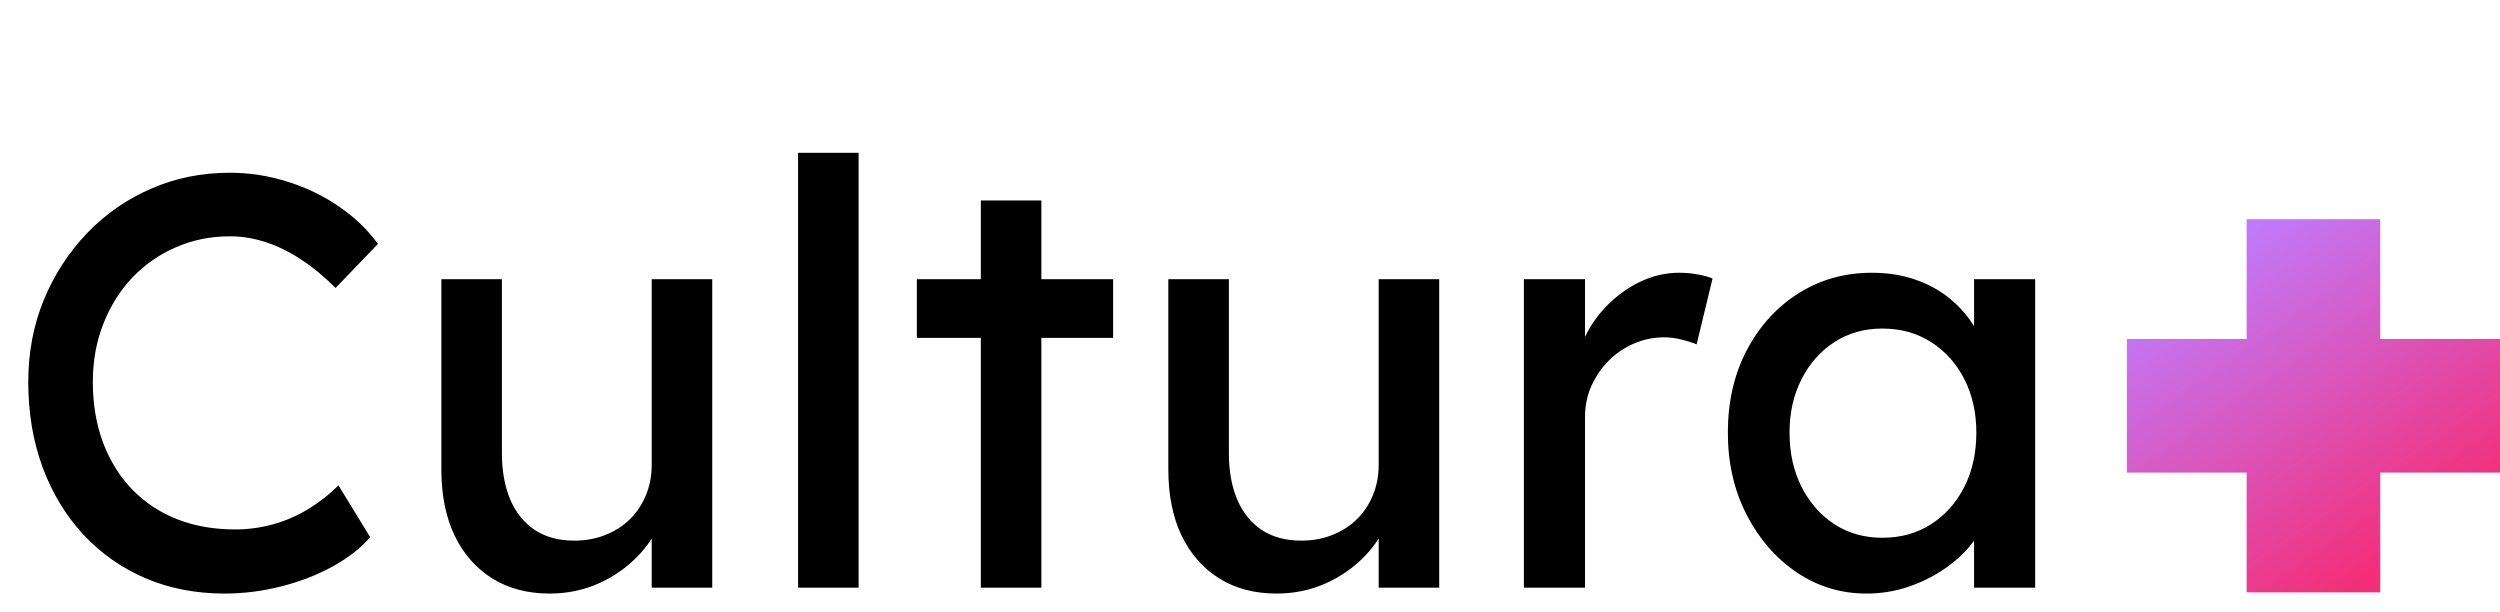
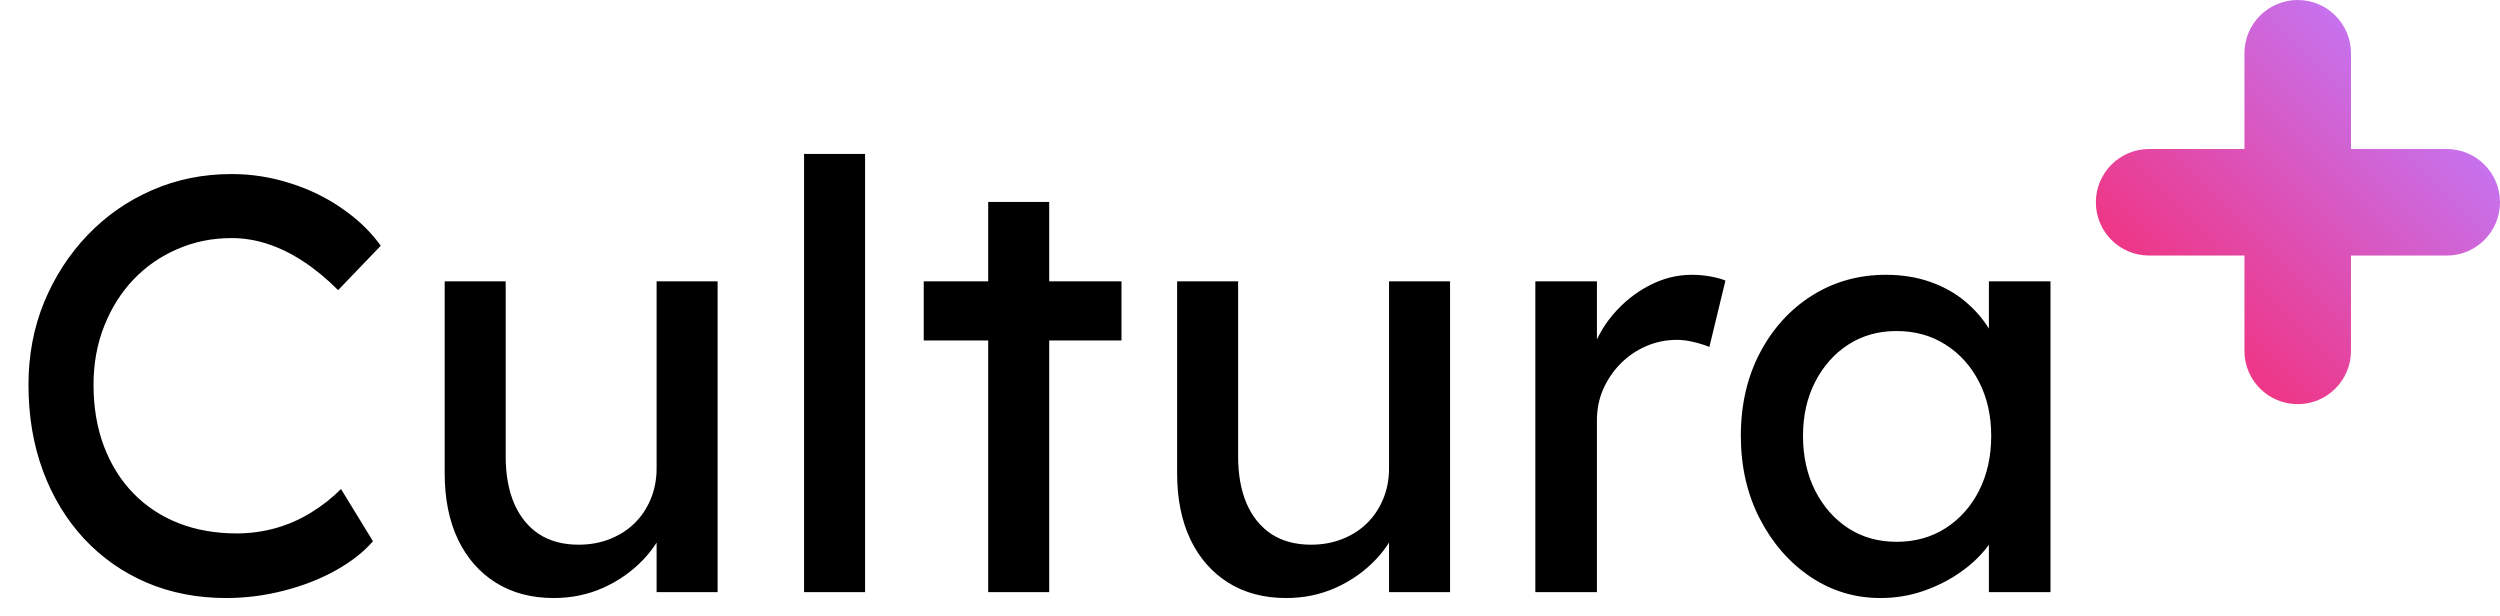
- <svg xmlns="http://www.w3.org/2000/svg" viewBox="0 0 536 131" width="536" height="131" fill="none" customFrame="#000000">
+ <svg xmlns="http://www.w3.org/2000/svg" viewBox="0 0 532 131" width="532" height="131" fill="none" customFrame="#000000">
  <defs>
-     <linearGradient id="paint_linear_3" x1="473.232" x2="518.768" y1="54.112" y2="119.888" gradientUnits="userSpaceOnUse">
-       <stop stop-color="rgb(193,122,252)" offset="0" stop-opacity="1" />
-       <stop stop-color="rgb(244,46,120)" offset="0.968" stop-opacity="1" />
+     <linearGradient id="paint_linear_1" x1="458.58" x2="519.42" y1="73.391" y2="12.609" gradientUnits="userSpaceOnUse">
+       <stop stop-color="rgb(244,46,120)" offset="0" stop-opacity="1" />
+       <stop stop-color="rgb(193,122,252)" offset="1" stop-opacity="1" />
    </linearGradient>
  </defs>
-   <path id="" d="M48.142 127.261C42.01 127.261 36.381 126.174 31.254 124C26.127 121.806 21.666 118.679 17.873 114.618C14.099 110.537 11.187 105.728 9.136 100.191C7.085 94.633 6.06 88.532 6.06 81.888C6.06 75.592 7.167 69.737 9.382 64.323C11.618 58.909 14.704 54.141 18.642 50.019C22.6 45.897 27.183 42.708 32.392 40.452C37.601 38.175 43.23 37.037 49.28 37.037C53.546 37.037 57.719 37.693 61.8 39.006C65.881 40.298 69.573 42.102 72.874 44.42C76.197 46.717 78.914 49.342 81.026 52.295L71.952 61.739C69.511 59.298 67.05 57.268 64.569 55.648C62.087 54.007 59.565 52.767 57.002 51.926C54.459 51.085 51.885 50.665 49.28 50.665C45.158 50.665 41.313 51.444 37.745 53.002C34.176 54.541 31.069 56.694 28.424 59.462C25.778 62.231 23.697 65.533 22.179 69.368C20.662 73.182 19.903 77.356 19.903 81.888C19.903 86.686 20.641 91.044 22.118 94.961C23.594 98.858 25.676 102.19 28.362 104.959C31.049 107.728 34.258 109.85 37.991 111.327C41.723 112.783 45.855 113.511 50.388 113.511C53.177 113.511 55.915 113.142 58.601 112.403C61.288 111.645 63.8 110.547 66.138 109.112C68.496 107.676 70.639 105.995 72.567 104.067L79.365 115.172C77.438 117.428 74.812 119.489 71.49 121.355C68.189 123.201 64.497 124.646 60.416 125.692C56.335 126.738 52.244 127.261 48.142 127.261ZM117.823 127.261C113.106 127.261 109.005 126.174 105.518 124C102.032 121.806 99.346 118.74 97.459 114.803C95.572 110.845 94.629 106.138 94.629 100.683L94.629 59.862L107.61 59.862L107.61 97.145C107.61 101.001 108.215 104.344 109.425 107.174C110.656 109.983 112.419 112.147 114.716 113.665C117.033 115.162 119.833 115.91 123.114 115.91C125.534 115.91 127.749 115.51 129.759 114.71C131.789 113.911 133.532 112.803 134.988 111.388C136.465 109.953 137.623 108.23 138.464 106.22C139.305 104.21 139.725 102.026 139.725 99.668L139.725 59.862L152.707 59.862L152.707 126L139.725 126L139.725 112.126L142.002 110.619C140.997 113.736 139.295 116.556 136.895 119.079C134.496 121.601 131.656 123.601 128.374 125.077C125.114 126.533 121.596 127.261 117.823 127.261ZM171.105 126L171.105 32.761L184.086 32.761L184.086 126L171.105 126ZM210.289 126L210.289 42.974L223.271 42.974L223.271 126L210.289 126ZM196.57 72.444L196.57 59.862L238.652 59.862L238.652 72.444L196.57 72.444ZM273.685 127.261C268.968 127.261 264.867 126.174 261.38 124C257.894 121.806 255.208 118.74 253.321 114.803C251.434 110.845 250.491 106.138 250.491 100.683L250.491 59.862L263.472 59.862L263.472 97.145C263.472 101.001 264.077 104.344 265.287 107.174C266.518 109.983 268.281 112.147 270.578 113.665C272.896 115.162 275.695 115.91 278.976 115.91C281.396 115.91 283.611 115.51 285.621 114.71C287.651 113.911 289.394 112.803 290.85 111.388C292.327 109.953 293.485 108.23 294.326 106.22C295.167 104.21 295.587 102.026 295.587 99.668L295.587 59.862L308.569 59.862L308.569 126L295.587 126L295.587 112.126L297.864 110.619C296.859 113.736 295.157 116.556 292.757 119.079C290.358 121.601 287.518 123.601 284.236 125.077C280.976 126.533 277.458 127.261 273.685 127.261ZM326.721 126L326.721 59.862L339.825 59.862L339.825 80.626L338.564 75.612C339.487 72.413 341.056 69.511 343.271 66.907C345.506 64.302 348.069 62.252 350.961 60.754C353.873 59.237 356.877 58.478 359.974 58.478C361.41 58.478 362.773 58.601 364.065 58.847C365.378 59.093 366.414 59.38 367.172 59.709L363.758 73.828C362.753 73.418 361.635 73.069 360.405 72.782C359.195 72.475 358.005 72.321 356.836 72.321C354.56 72.321 352.396 72.762 350.346 73.644C348.295 74.525 346.49 75.746 344.932 77.304C343.373 78.863 342.132 80.668 341.209 82.718C340.287 84.769 339.825 87.015 339.825 89.455L339.825 126L326.721 126ZM400.167 127.261C394.712 127.261 389.738 125.754 385.247 122.739C380.756 119.704 377.167 115.582 374.481 110.373C371.794 105.164 370.451 99.289 370.451 92.747C370.451 86.102 371.815 80.196 374.542 75.028C377.27 69.86 380.961 65.81 385.616 62.877C390.292 59.944 395.522 58.478 401.305 58.478C404.75 58.478 407.898 58.98 410.749 59.985C413.62 60.99 416.122 62.395 418.255 64.2C420.408 66.004 422.172 68.086 423.546 70.444C424.94 72.782 425.801 75.294 426.13 77.981L423.238 76.997L423.238 59.862L436.342 59.862L436.342 126L423.238 126L423.238 110.25L426.253 109.358C425.76 111.634 424.735 113.849 423.176 116.002C421.618 118.135 419.639 120.042 417.239 121.724C414.861 123.406 412.215 124.749 409.303 125.754C406.411 126.759 403.366 127.261 400.167 127.261ZM403.581 115.295C407.519 115.295 410.995 114.331 414.009 112.403C417.045 110.455 419.423 107.789 421.146 104.405C422.869 101.001 423.73 97.115 423.73 92.747C423.73 88.46 422.869 84.636 421.146 81.272C419.423 77.909 417.045 75.264 414.009 73.336C410.995 71.408 407.519 70.444 403.581 70.444C399.705 70.444 396.28 71.408 393.307 73.336C390.333 75.264 387.985 77.909 386.262 81.272C384.54 84.636 383.678 88.46 383.678 92.747C383.678 97.115 384.54 101.001 386.262 104.405C387.985 107.789 390.333 110.455 393.307 112.403C396.28 114.331 399.705 115.295 403.581 115.295Z" fill="rgb(0,0,0)" fill-rule="nonzero" />
-   <path id="Слияние" d="M510.322 72.678L510.322 47L481.678 47L481.678 72.678L456 72.678L456 101.322L481.678 101.322L481.678 127L510.322 127L510.322 101.322L536 101.322L536 72.678L510.322 72.678Z" fill="url(#paint_linear_3)" fill-rule="evenodd" />
+   <g id="Сочетание 1">
+     <path id="" d="M48.142 127.261Q38.944 127.261 31.254 124Q23.564 120.709 17.873 114.618Q12.212 108.497 9.136 100.191Q6.06 91.855 6.06 81.888Q6.06 72.444 9.382 64.323Q12.735 56.202 18.642 50.019Q24.579 43.835 32.392 40.452Q40.206 37.037 49.28 37.037Q55.679 37.037 61.8 39.006Q67.922 40.944 72.874 44.42Q77.858 47.865 81.026 52.295L71.952 61.739Q68.291 58.078 64.569 55.648Q60.847 53.187 57.002 51.926Q53.187 50.665 49.28 50.665Q43.097 50.665 37.745 53.002Q32.392 55.31 28.424 59.462Q24.456 63.615 22.179 69.368Q19.903 75.089 19.903 81.888Q19.903 89.086 22.118 94.961Q24.332 100.806 28.362 104.959Q32.392 109.112 37.991 111.327Q43.589 113.511 50.388 113.511Q54.571 113.511 58.601 112.403Q62.631 111.265 66.138 109.112Q69.675 106.958 72.567 104.067L79.365 115.172Q76.474 118.556 71.49 121.355Q66.538 124.124 60.416 125.692Q54.294 127.261 48.142 127.261ZM117.823 127.261Q110.748 127.261 105.518 124Q100.289 120.709 97.459 114.803Q94.629 108.866 94.629 100.683L94.629 59.862L107.61 59.862L107.61 97.145Q107.61 102.929 109.425 107.174Q111.271 111.388 114.716 113.665Q118.192 115.91 123.114 115.91Q126.744 115.91 129.759 114.71Q132.804 113.511 134.988 111.388Q137.203 109.235 138.464 106.22Q139.725 103.206 139.725 99.668L139.725 59.862L152.707 59.862L152.707 126L139.725 126L139.725 112.126L142.002 110.619Q140.494 115.295 136.895 119.079Q133.296 122.862 128.374 125.077Q123.483 127.261 117.823 127.261ZM171.105 126L171.105 32.761L184.086 32.761L184.086 126L171.105 126ZM210.289 126L210.289 42.974L223.271 42.974L223.271 126L210.289 126ZM196.57 72.444L196.57 59.862L238.652 59.862L238.652 72.444L196.57 72.444ZM273.685 127.261Q266.61 127.261 261.38 124Q256.151 120.709 253.321 114.803Q250.491 108.866 250.491 100.683L250.491 59.862L263.472 59.862L263.472 97.145Q263.472 102.929 265.287 107.174Q267.133 111.388 270.578 113.665Q274.054 115.91 278.976 115.91Q282.606 115.91 285.621 114.71Q288.666 113.511 290.85 111.388Q293.065 109.235 294.326 106.22Q295.587 103.206 295.587 99.668L295.587 59.862L308.569 59.862L308.569 126L295.587 126L295.587 112.126L297.864 110.619Q296.356 115.295 292.757 119.079Q289.158 122.862 284.236 125.077Q279.345 127.261 273.685 127.261ZM326.721 126L326.721 59.862L339.825 59.862L339.825 80.626L338.564 75.612Q339.948 70.814 343.271 66.907Q346.624 63 350.961 60.754Q355.329 58.478 359.974 58.478Q362.127 58.478 364.065 58.847Q366.034 59.216 367.172 59.709L363.758 73.828Q362.25 73.213 360.405 72.782Q358.59 72.321 356.836 72.321Q353.422 72.321 350.346 73.644Q347.27 74.966 344.932 77.304Q342.594 79.642 341.209 82.718Q339.825 85.794 339.825 89.455L339.825 126L326.721 126ZM400.167 127.261Q391.984 127.261 385.247 122.739Q378.51 118.187 374.481 110.373Q370.451 102.56 370.451 92.747Q370.451 82.78 374.542 75.028Q378.633 67.276 385.616 62.877Q392.63 58.478 401.305 58.478Q406.473 58.478 410.749 59.985Q415.055 61.493 418.255 64.2Q421.485 66.907 423.546 70.444Q425.637 73.951 426.13 77.981L423.238 76.997L423.238 59.862L436.342 59.862L436.342 126L423.238 126L423.238 110.25L426.253 109.358Q425.514 112.772 423.176 116.002Q420.839 119.202 417.239 121.724Q413.671 124.247 409.303 125.754Q404.965 127.261 400.167 127.261ZM403.581 115.295Q409.487 115.295 414.009 112.403Q418.562 109.481 421.146 104.405Q423.73 99.299 423.73 92.747Q423.73 86.317 421.146 81.272Q418.562 76.228 414.009 73.336Q409.487 70.444 403.581 70.444Q397.767 70.444 393.307 73.336Q388.846 76.228 386.262 81.272Q383.678 86.317 383.678 92.747Q383.678 99.299 386.262 104.405Q388.846 109.481 393.307 112.403Q397.767 115.295 403.581 115.295Z" fill="rgb(0,0,0)" fill-rule="nonzero" />
+     <path id="Слияние" d="M500.292 11.337C500.292 5.076 495.216 0 488.955 0C482.693 0 477.618 5.076 477.618 11.337C477.618 11.352 477.618 11.367 477.618 11.382L477.618 11.382L477.618 31.708L457.292 31.708L457.292 31.708C451.051 31.732 446 36.799 446 43.045C446 49.291 451.051 54.358 457.292 54.382L457.292 54.382L477.618 54.382L477.618 74.708C477.642 80.949 482.709 86 488.955 86C495.201 86 500.268 80.949 500.292 74.708L500.292 74.663L500.292 54.382L520.618 54.382C520.633 54.382 520.648 54.382 520.663 54.382C526.924 54.382 532 49.306 532 43.045C532 36.784 526.924 31.708 520.663 31.708C520.648 31.708 520.633 31.708 520.618 31.708L500.292 31.708L500.292 11.382L500.292 11.382C500.292 11.367 500.292 11.352 500.292 11.337Z" fill="url(#paint_linear_1)" fill-rule="evenodd" />
+   </g>
</svg>
